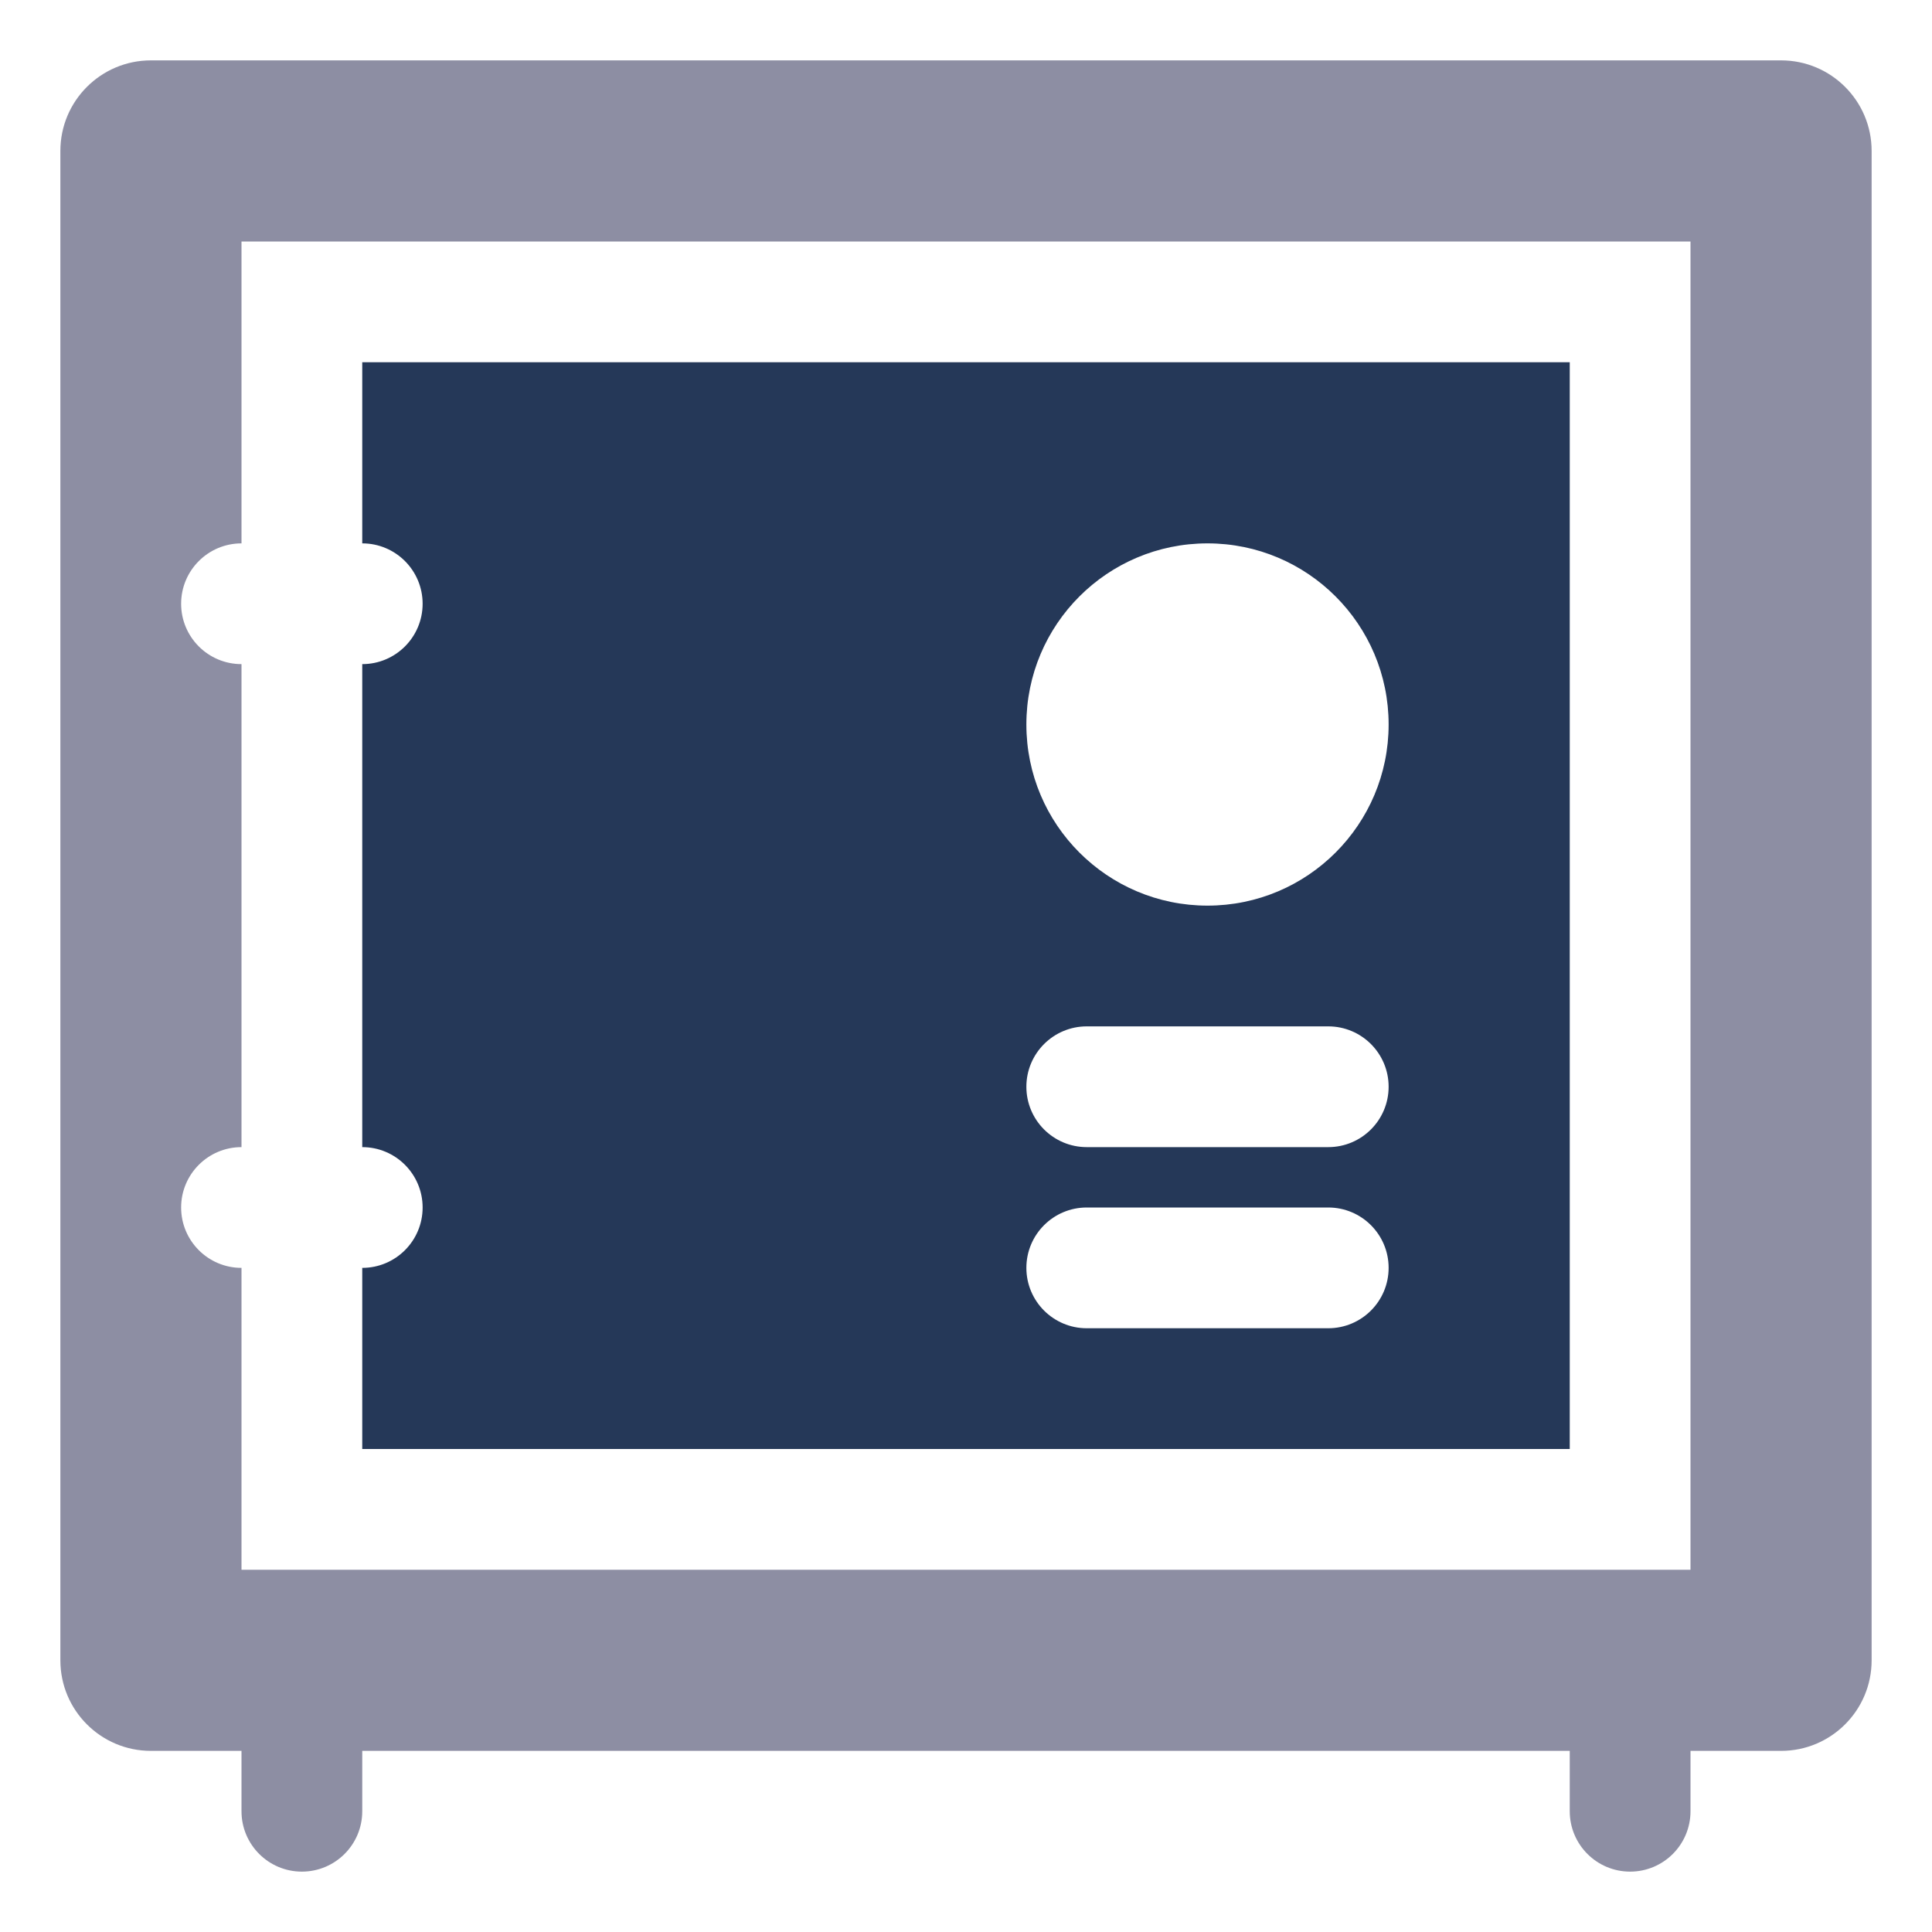
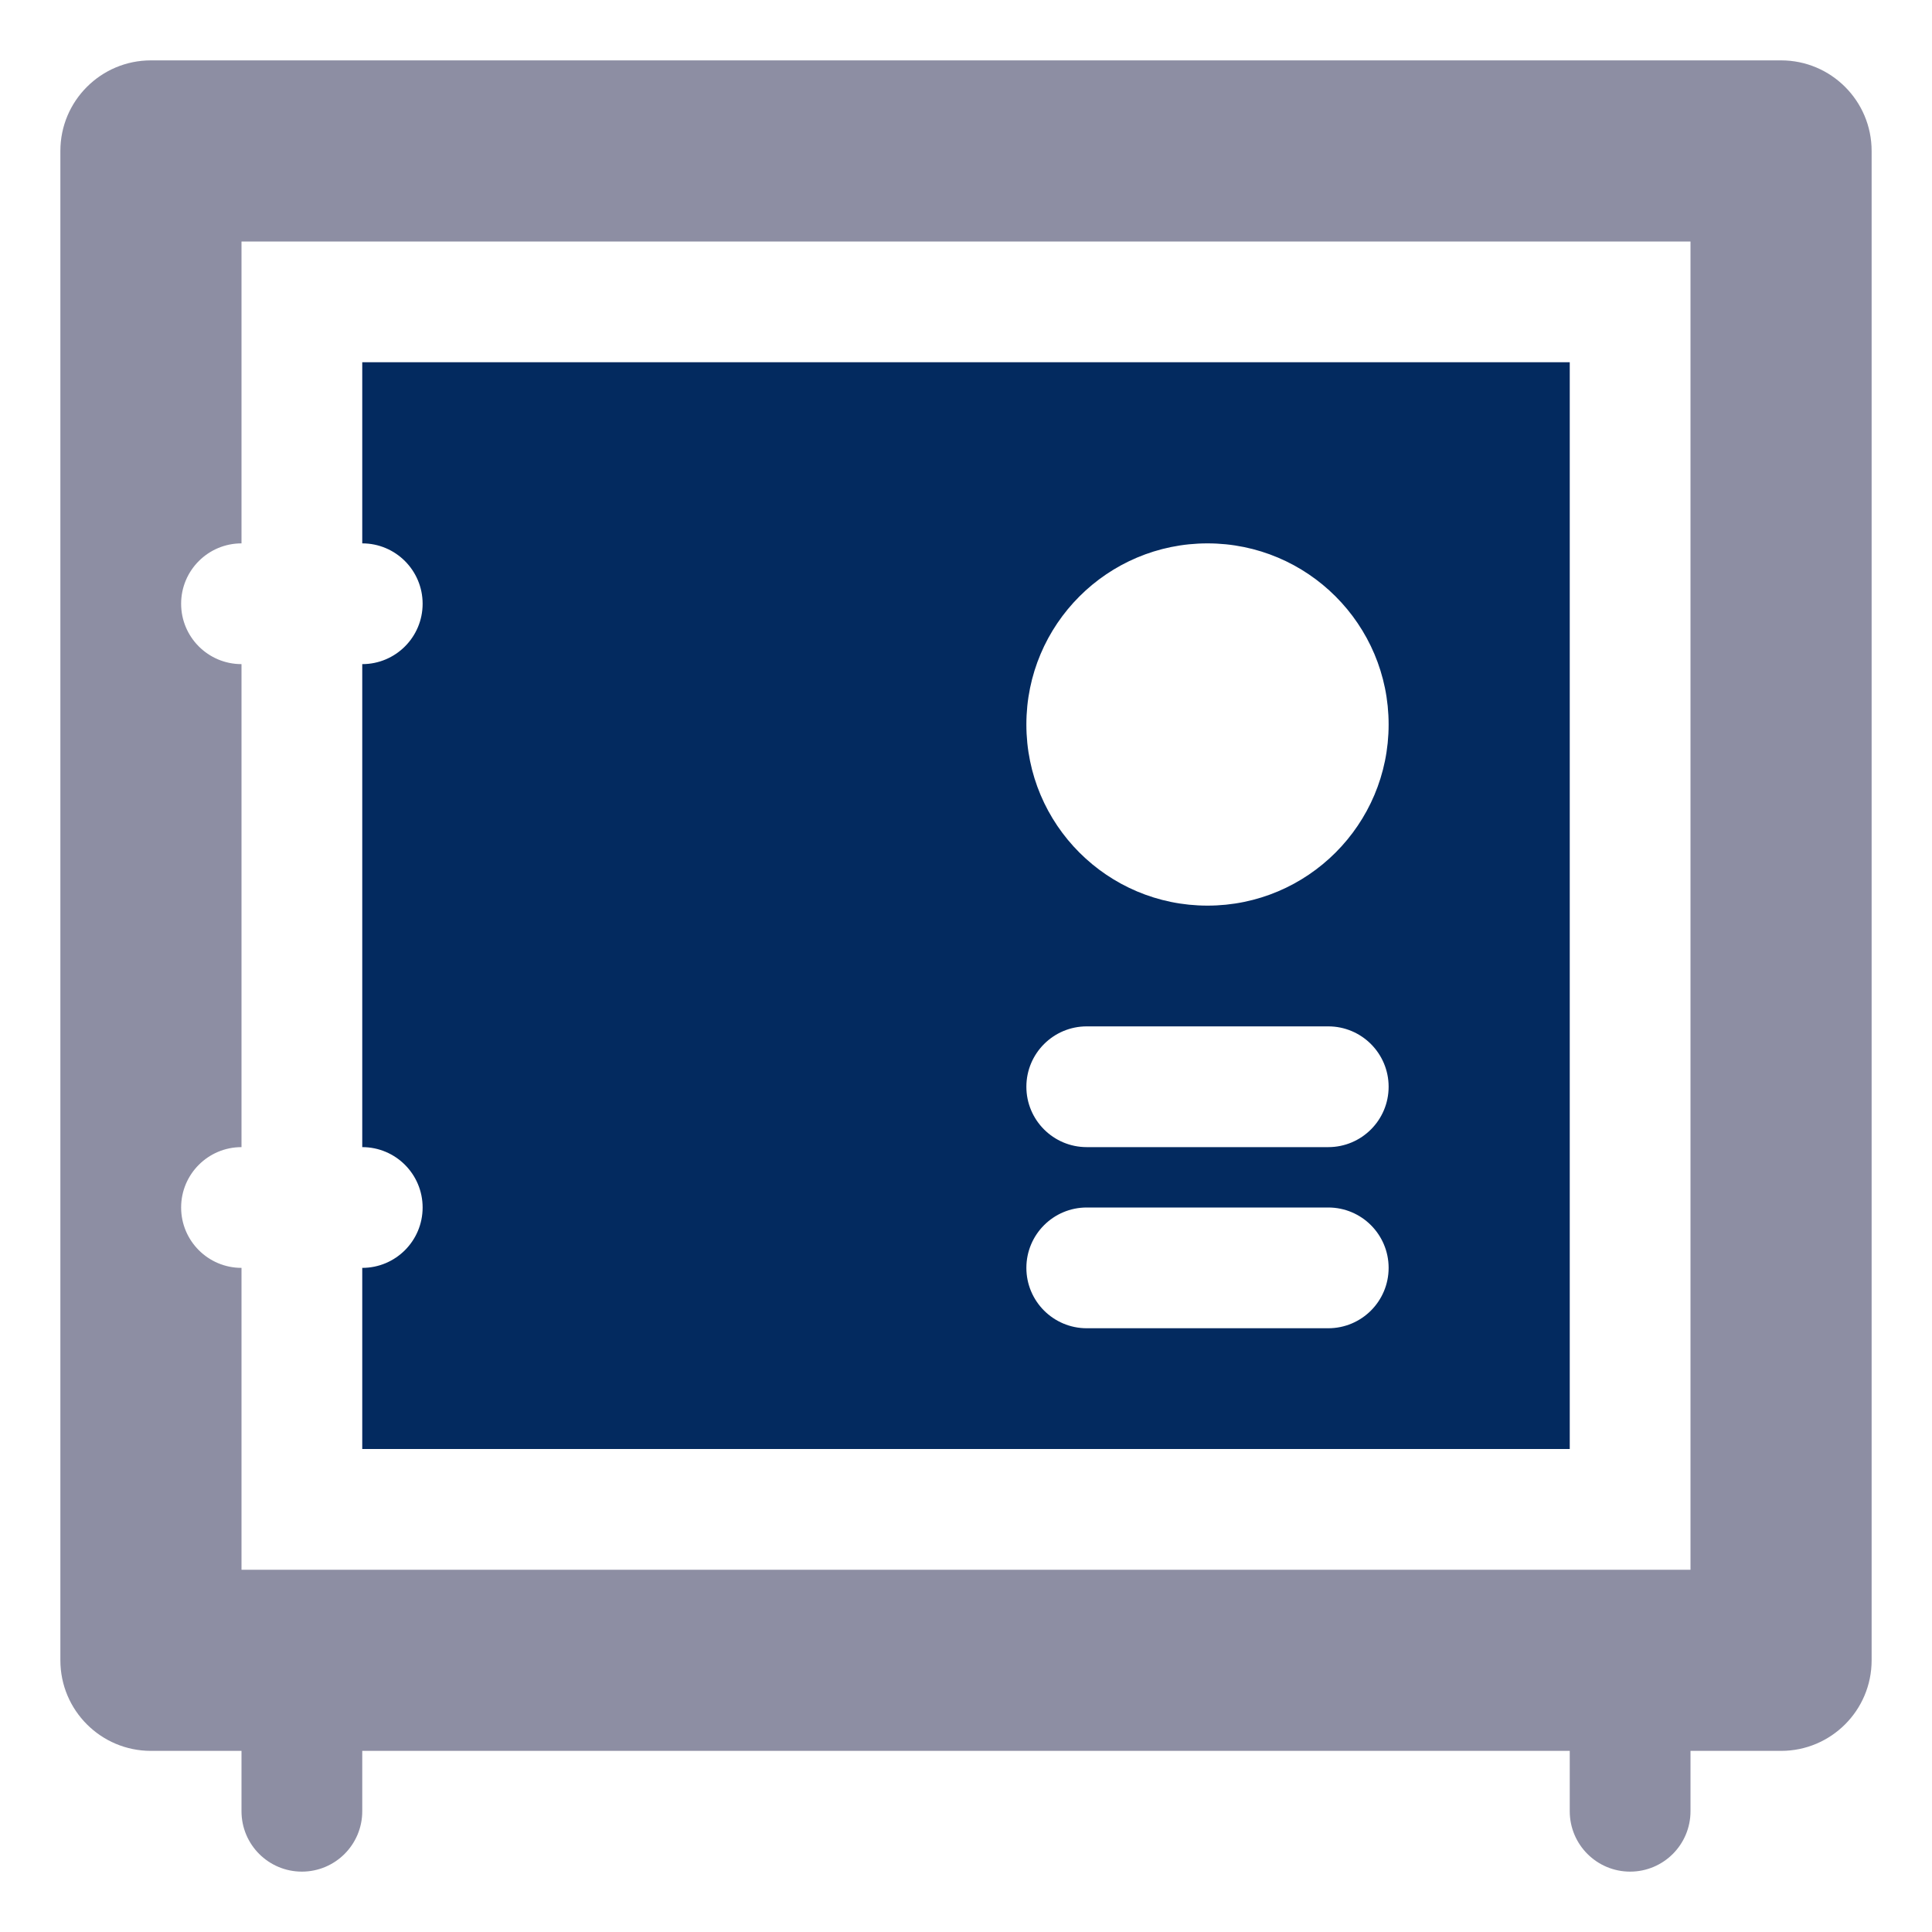
<svg xmlns="http://www.w3.org/2000/svg" viewBox="0 0 64 64" aria-labelledby="title" aria-describedby="desc" role="img" width="48" height="48">
  <path data-name="layer2" d="M59 2H5a3 3 0 0 0-3 3v50a3 3 0 0 0 3 3h3v2a2 2 0 1 0 4 0v-2h40v2a2 2 0 1 0 4 0v-2h3a3 3 0 0 0 3-3V5a3 3 0 0 0-3-3zm-3 50H8V42a2 2 0 0 1 0-4V22a2 2 0 0 1 0-4V8h48z" fill="#8d8ea3" />
-   <path data-name="layer1" d="M52 12H12v6a2 2 0 0 1 0 4v16a2 2 0 0 1 0 4v6h40zm-12 6a6 6 0 1 1-6 6 6 6 0 0 1 6-6zm4 26h-8a2 2 0 0 1 0-4h8a2 2 0 0 1 0 4zm0-6h-8a2 2 0 0 1 0-4h8a2 2 0 0 1 0 4z" fill="#253858" />
+   <path data-name="layer1" d="M52 12H12v6a2 2 0 0 1 0 4v16a2 2 0 0 1 0 4v6h40zm-12 6a6 6 0 1 1-6 6 6 6 0 0 1 6-6zm4 26h-8a2 2 0 0 1 0-4h8a2 2 0 0 1 0 4zm0-6h-8a2 2 0 0 1 0-4h8a2 2 0 0 1 0 4z" fill="#032a5f" />
</svg>
